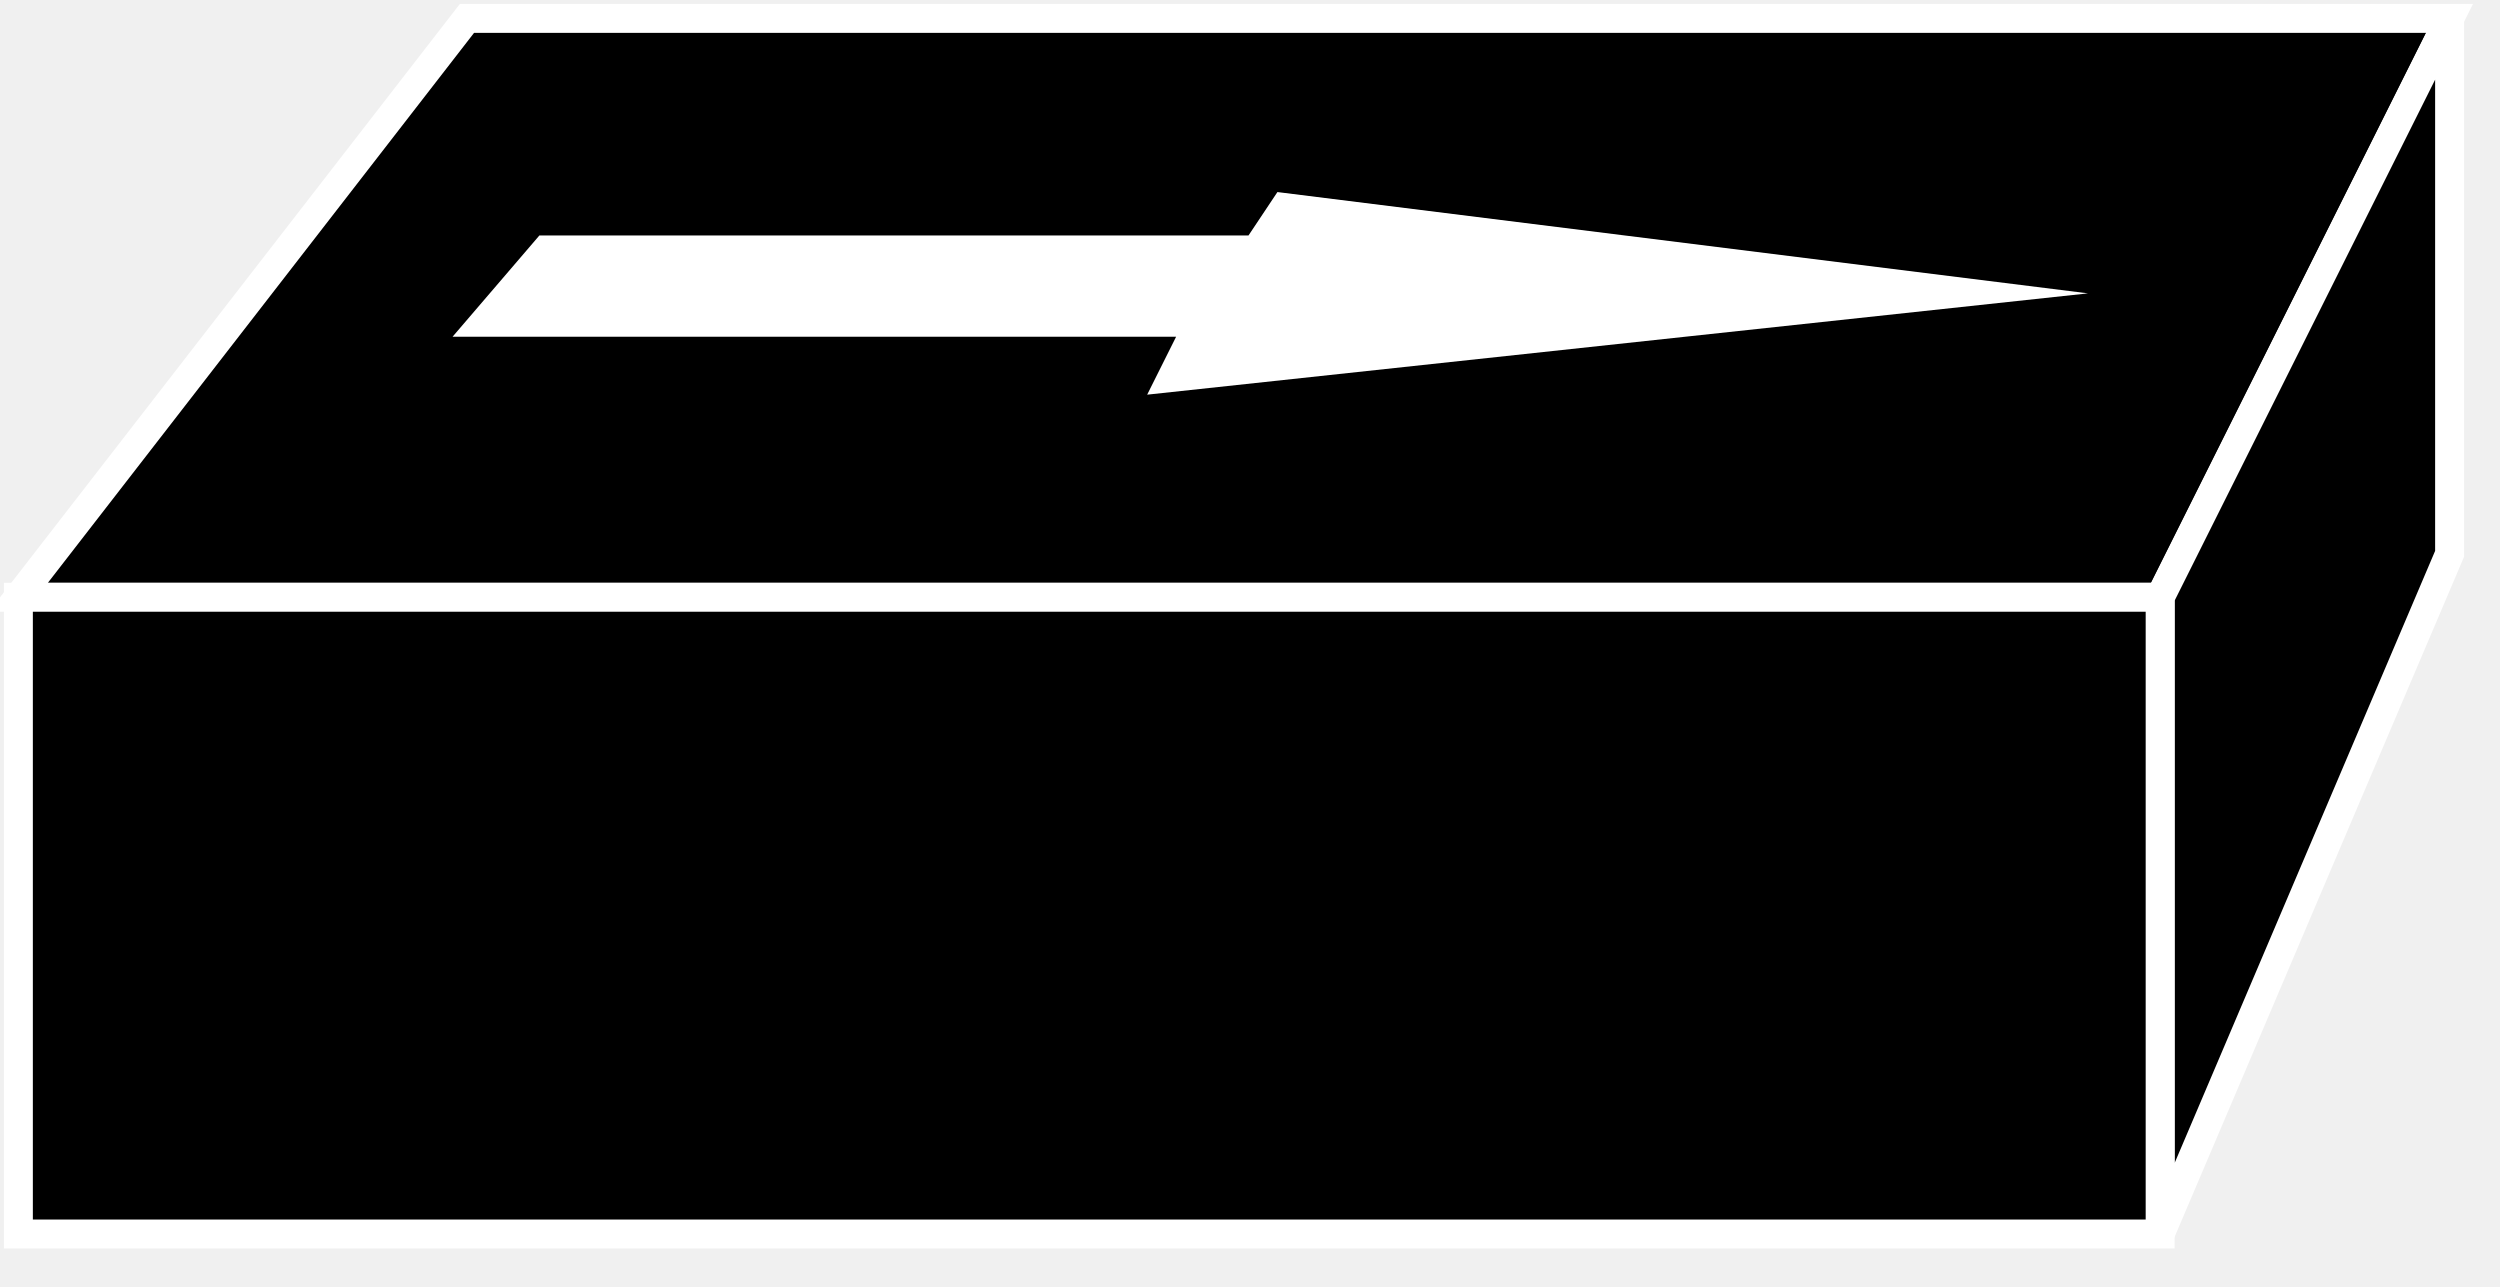
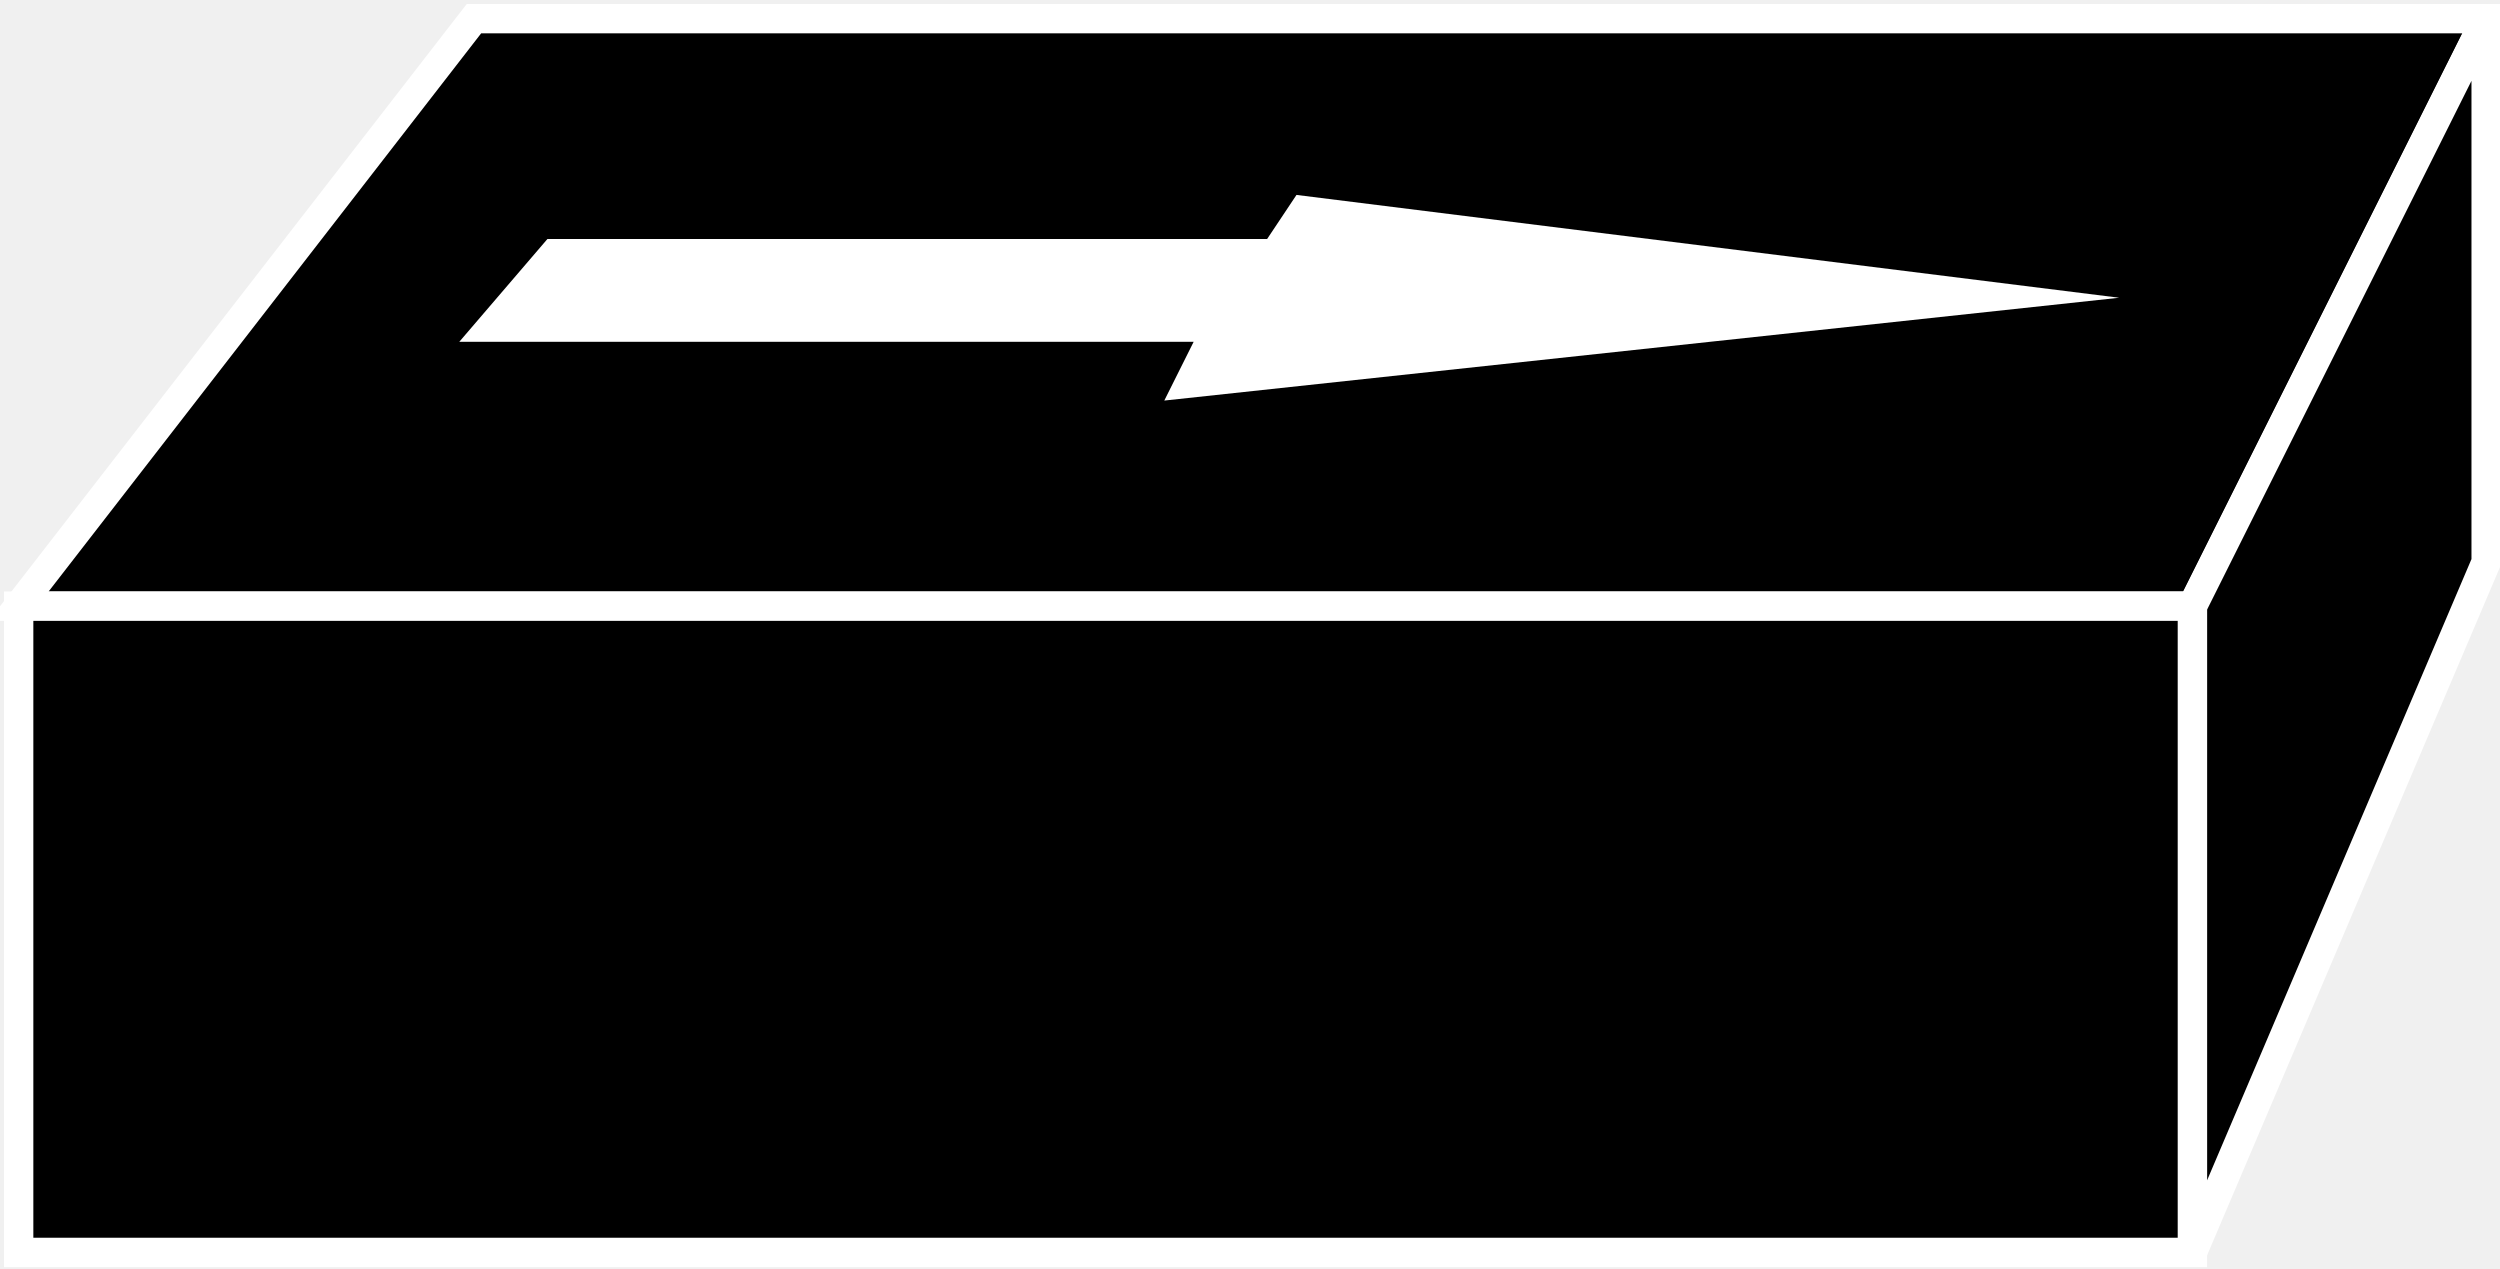
- <svg xmlns="http://www.w3.org/2000/svg" xmlns:xlink="http://www.w3.org/1999/xlink" viewBox="0 0 68 35" fill="#fff" fill-rule="evenodd" stroke="#000" stroke-linecap="round" stroke-linejoin="round">
+ <svg xmlns="http://www.w3.org/2000/svg" xmlns:xlink="http://www.w3.org/1999/xlink" viewBox="0 0 67 34" fill="#fff" fill-rule="evenodd" stroke="#000" stroke-linecap="round" stroke-linejoin="round">
  <use xlink:href="#A" x=".5" y=".5" />
  <symbol id="A" overflow="visible">
    <g stroke="#fff" stroke-linejoin="miter" fill="#000" stroke-width=".787">
      <path d="M58.256 15.745L66.129 0H12.202L0 15.745h58.256z" />
      <path d="M66.129 14.564V0l-7.873 15.745v17.319l7.873-18.5z" />
      <path d="M58.256 33.065v-17.32H0v17.32h58.256z" />
    </g>
    <path d="M56.289 7.479L34.246 4.724l-.787 1.181H14.171L11.809 8.66H31.49l-.787 1.575 25.586-2.755z" stroke="none" />
  </symbol>
</svg>
